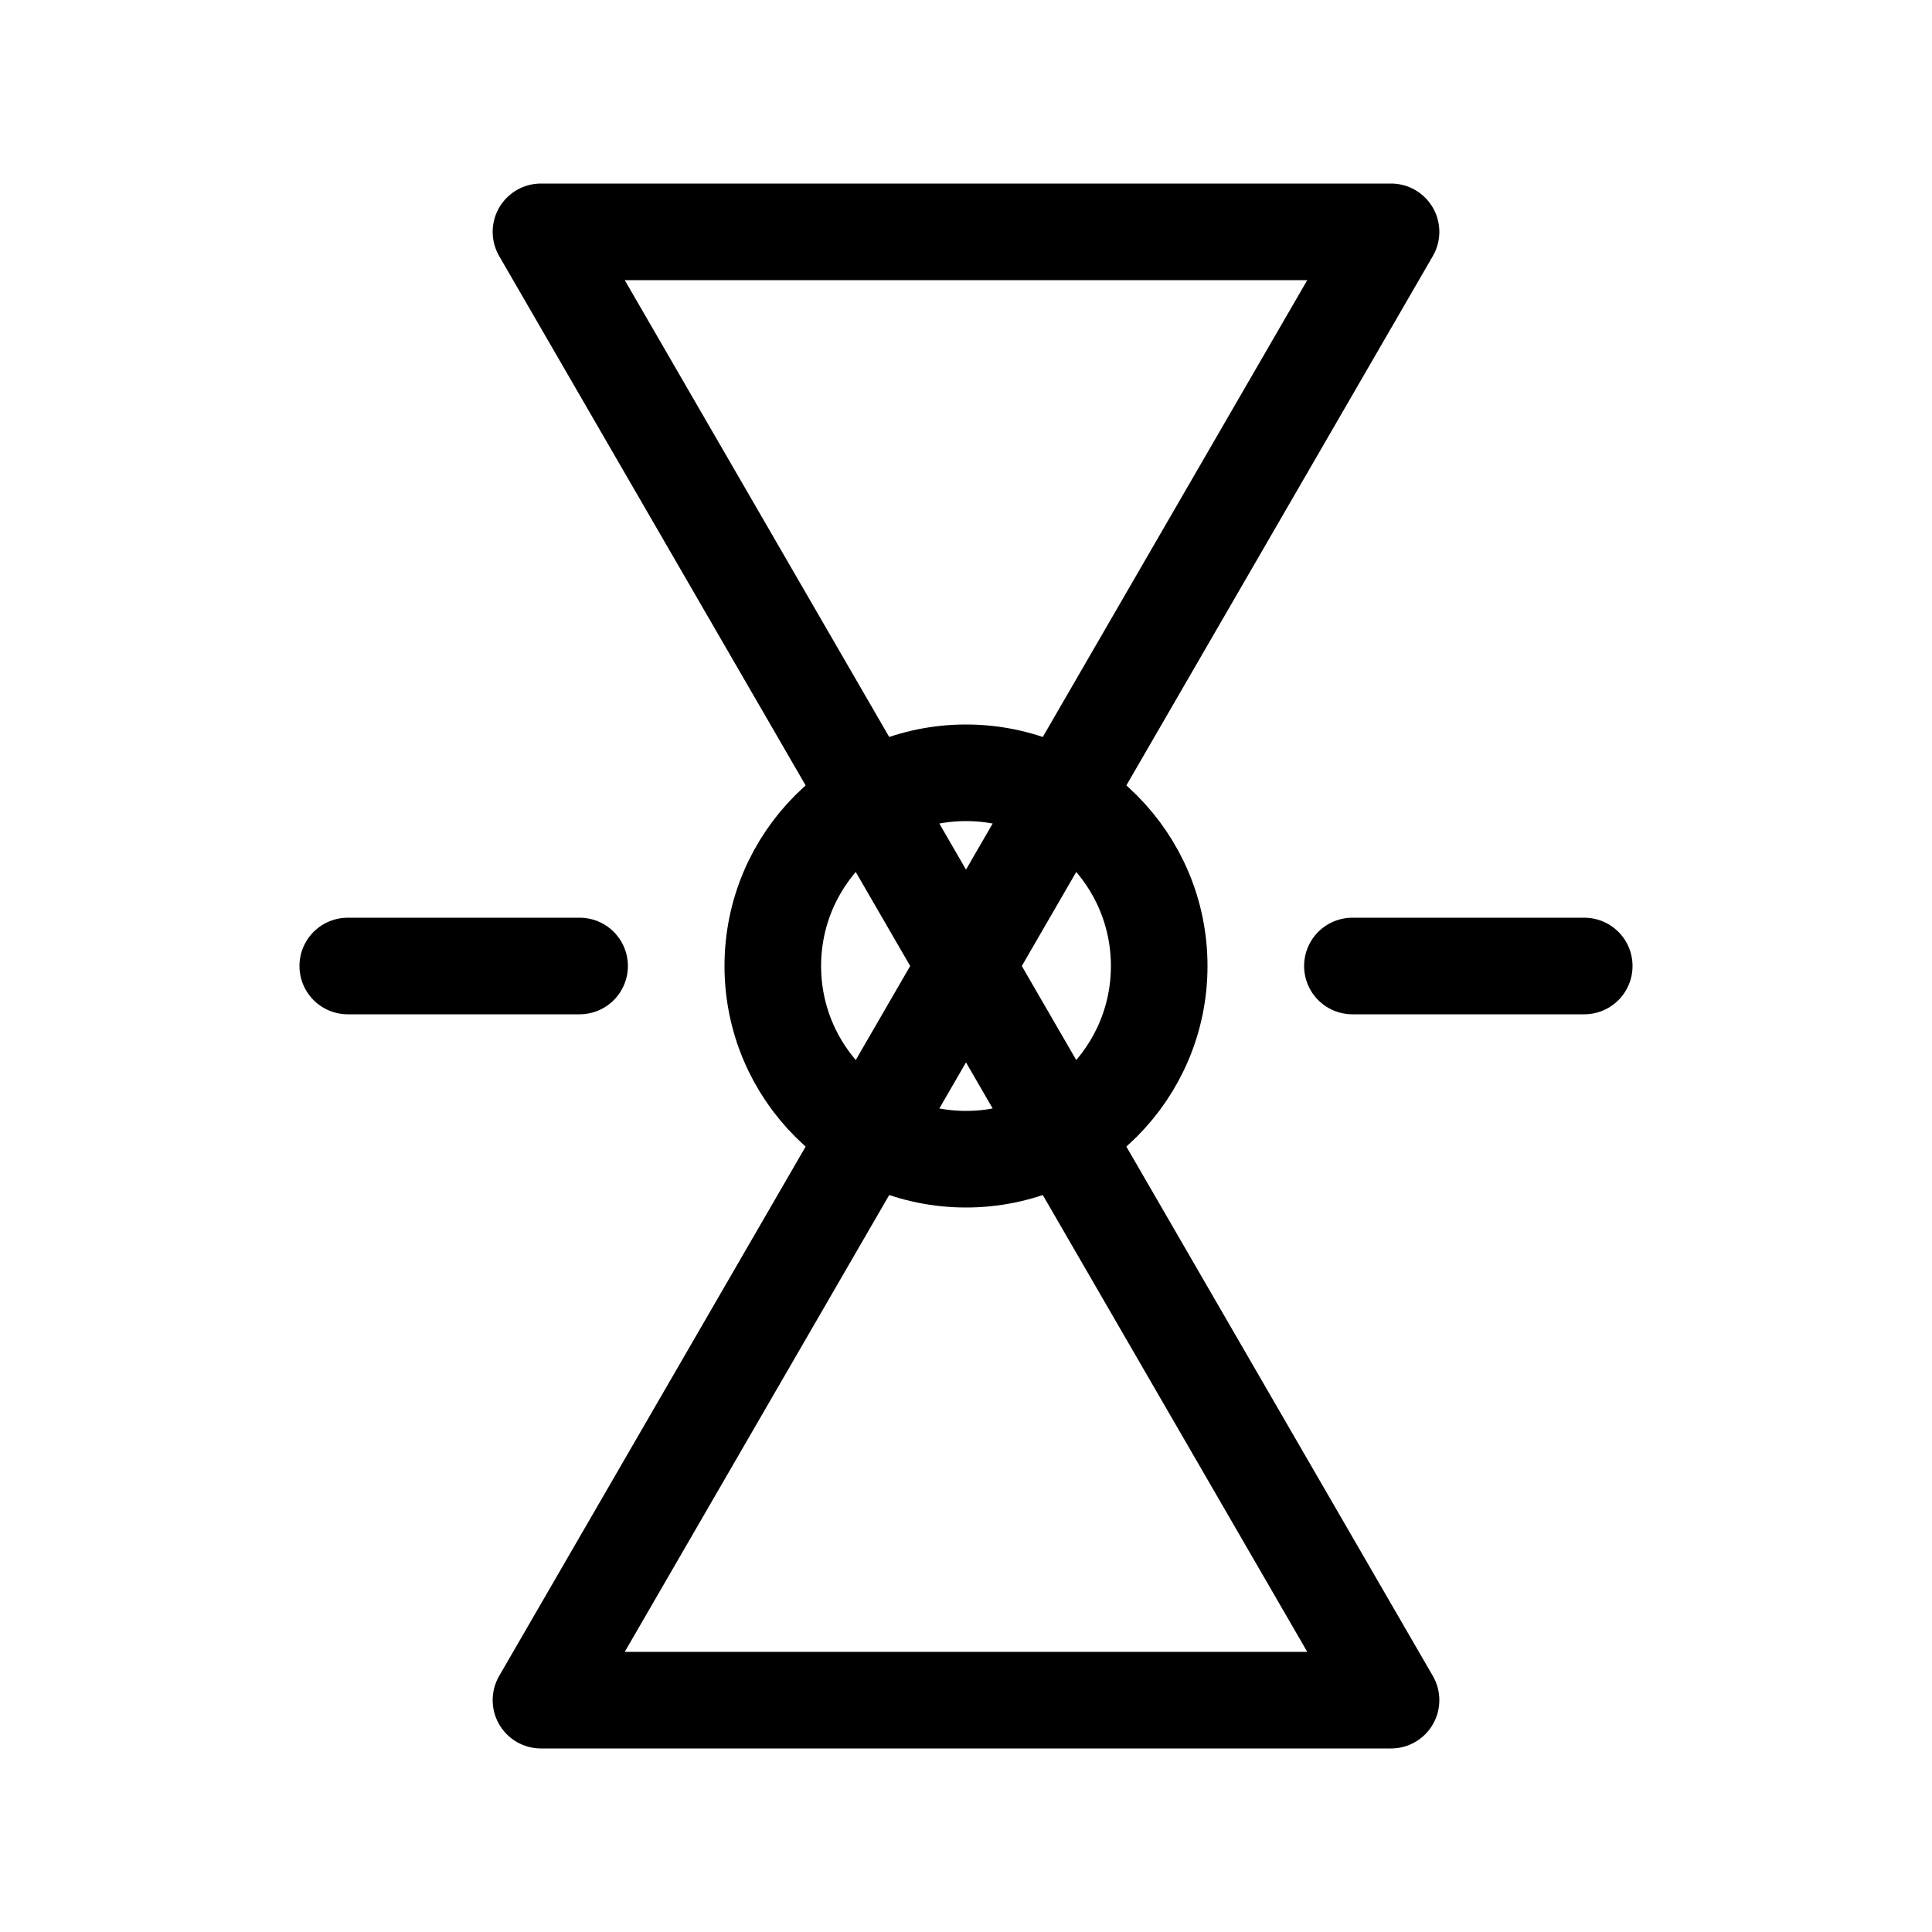
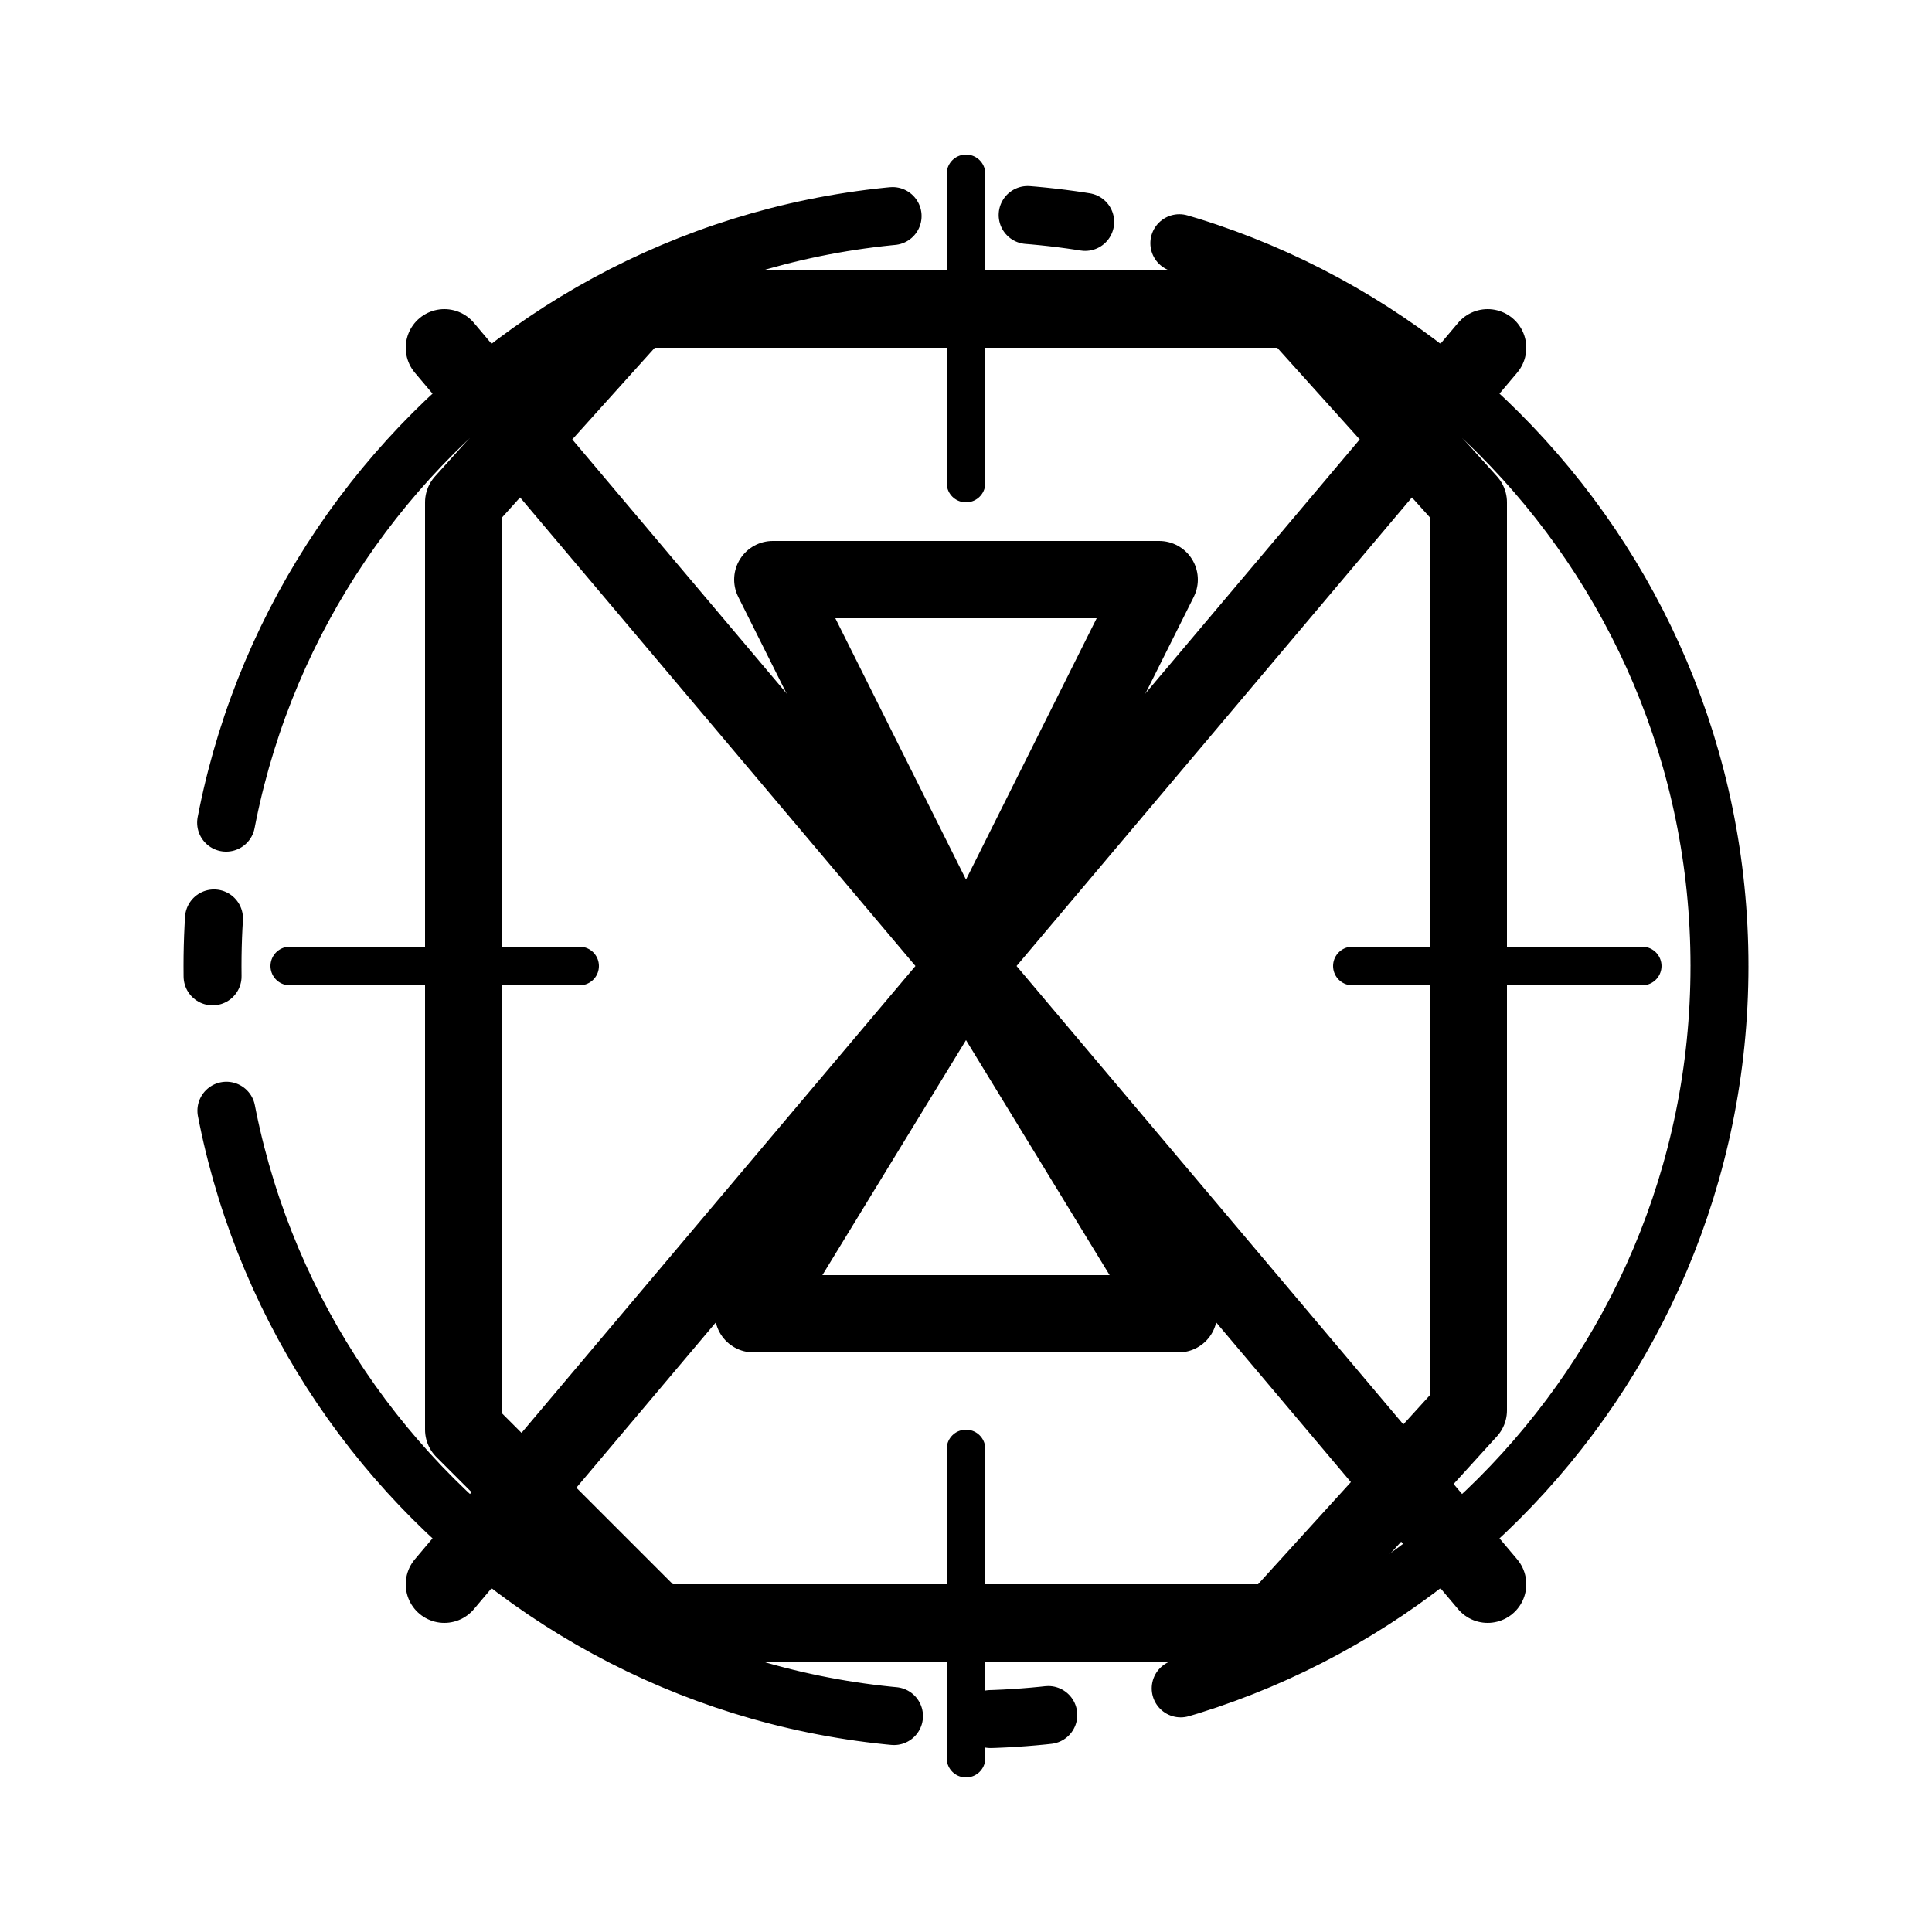
- <svg xmlns="http://www.w3.org/2000/svg" viewBox="0 0 100 100" fill="none" stroke="currentColor" stroke-width="5" stroke-linecap="round" stroke-linejoin="round">
-   <path d="M28 12 H72 L50 50 L72 88 H28 L50 50 Z" />
-   <path d="M50 50 m-10 0 a10 10 0 1 0 20 0 a10 10 0 1 0 -20 0" />
-   <path d="M18 50 H30 M70 50 H82" />
+ <svg xmlns="http://www.w3.org/2000/svg" viewBox="0 0 100 100" fill="none" stroke="currentColor" stroke-linecap="round" stroke-linejoin="round">
+   <circle cx="50" cy="50" r="39" stroke-width="3" stroke-dasharray="50 7 3 5" />
+   <path stroke-width="4" d="M23 18 77 82 M77 18 23 82 M33 16 67 16 76 26 76 73 66 84 34 84 24 74 24 26Z" />
+   <path stroke-width="4" d="M40 30 60 30 50 50 61 68 39 68 50 50Z" />
+   <path stroke-width="2" d="M15 50H30 M70 50H85 M50 9V25 M50 75V91" />
</svg>
